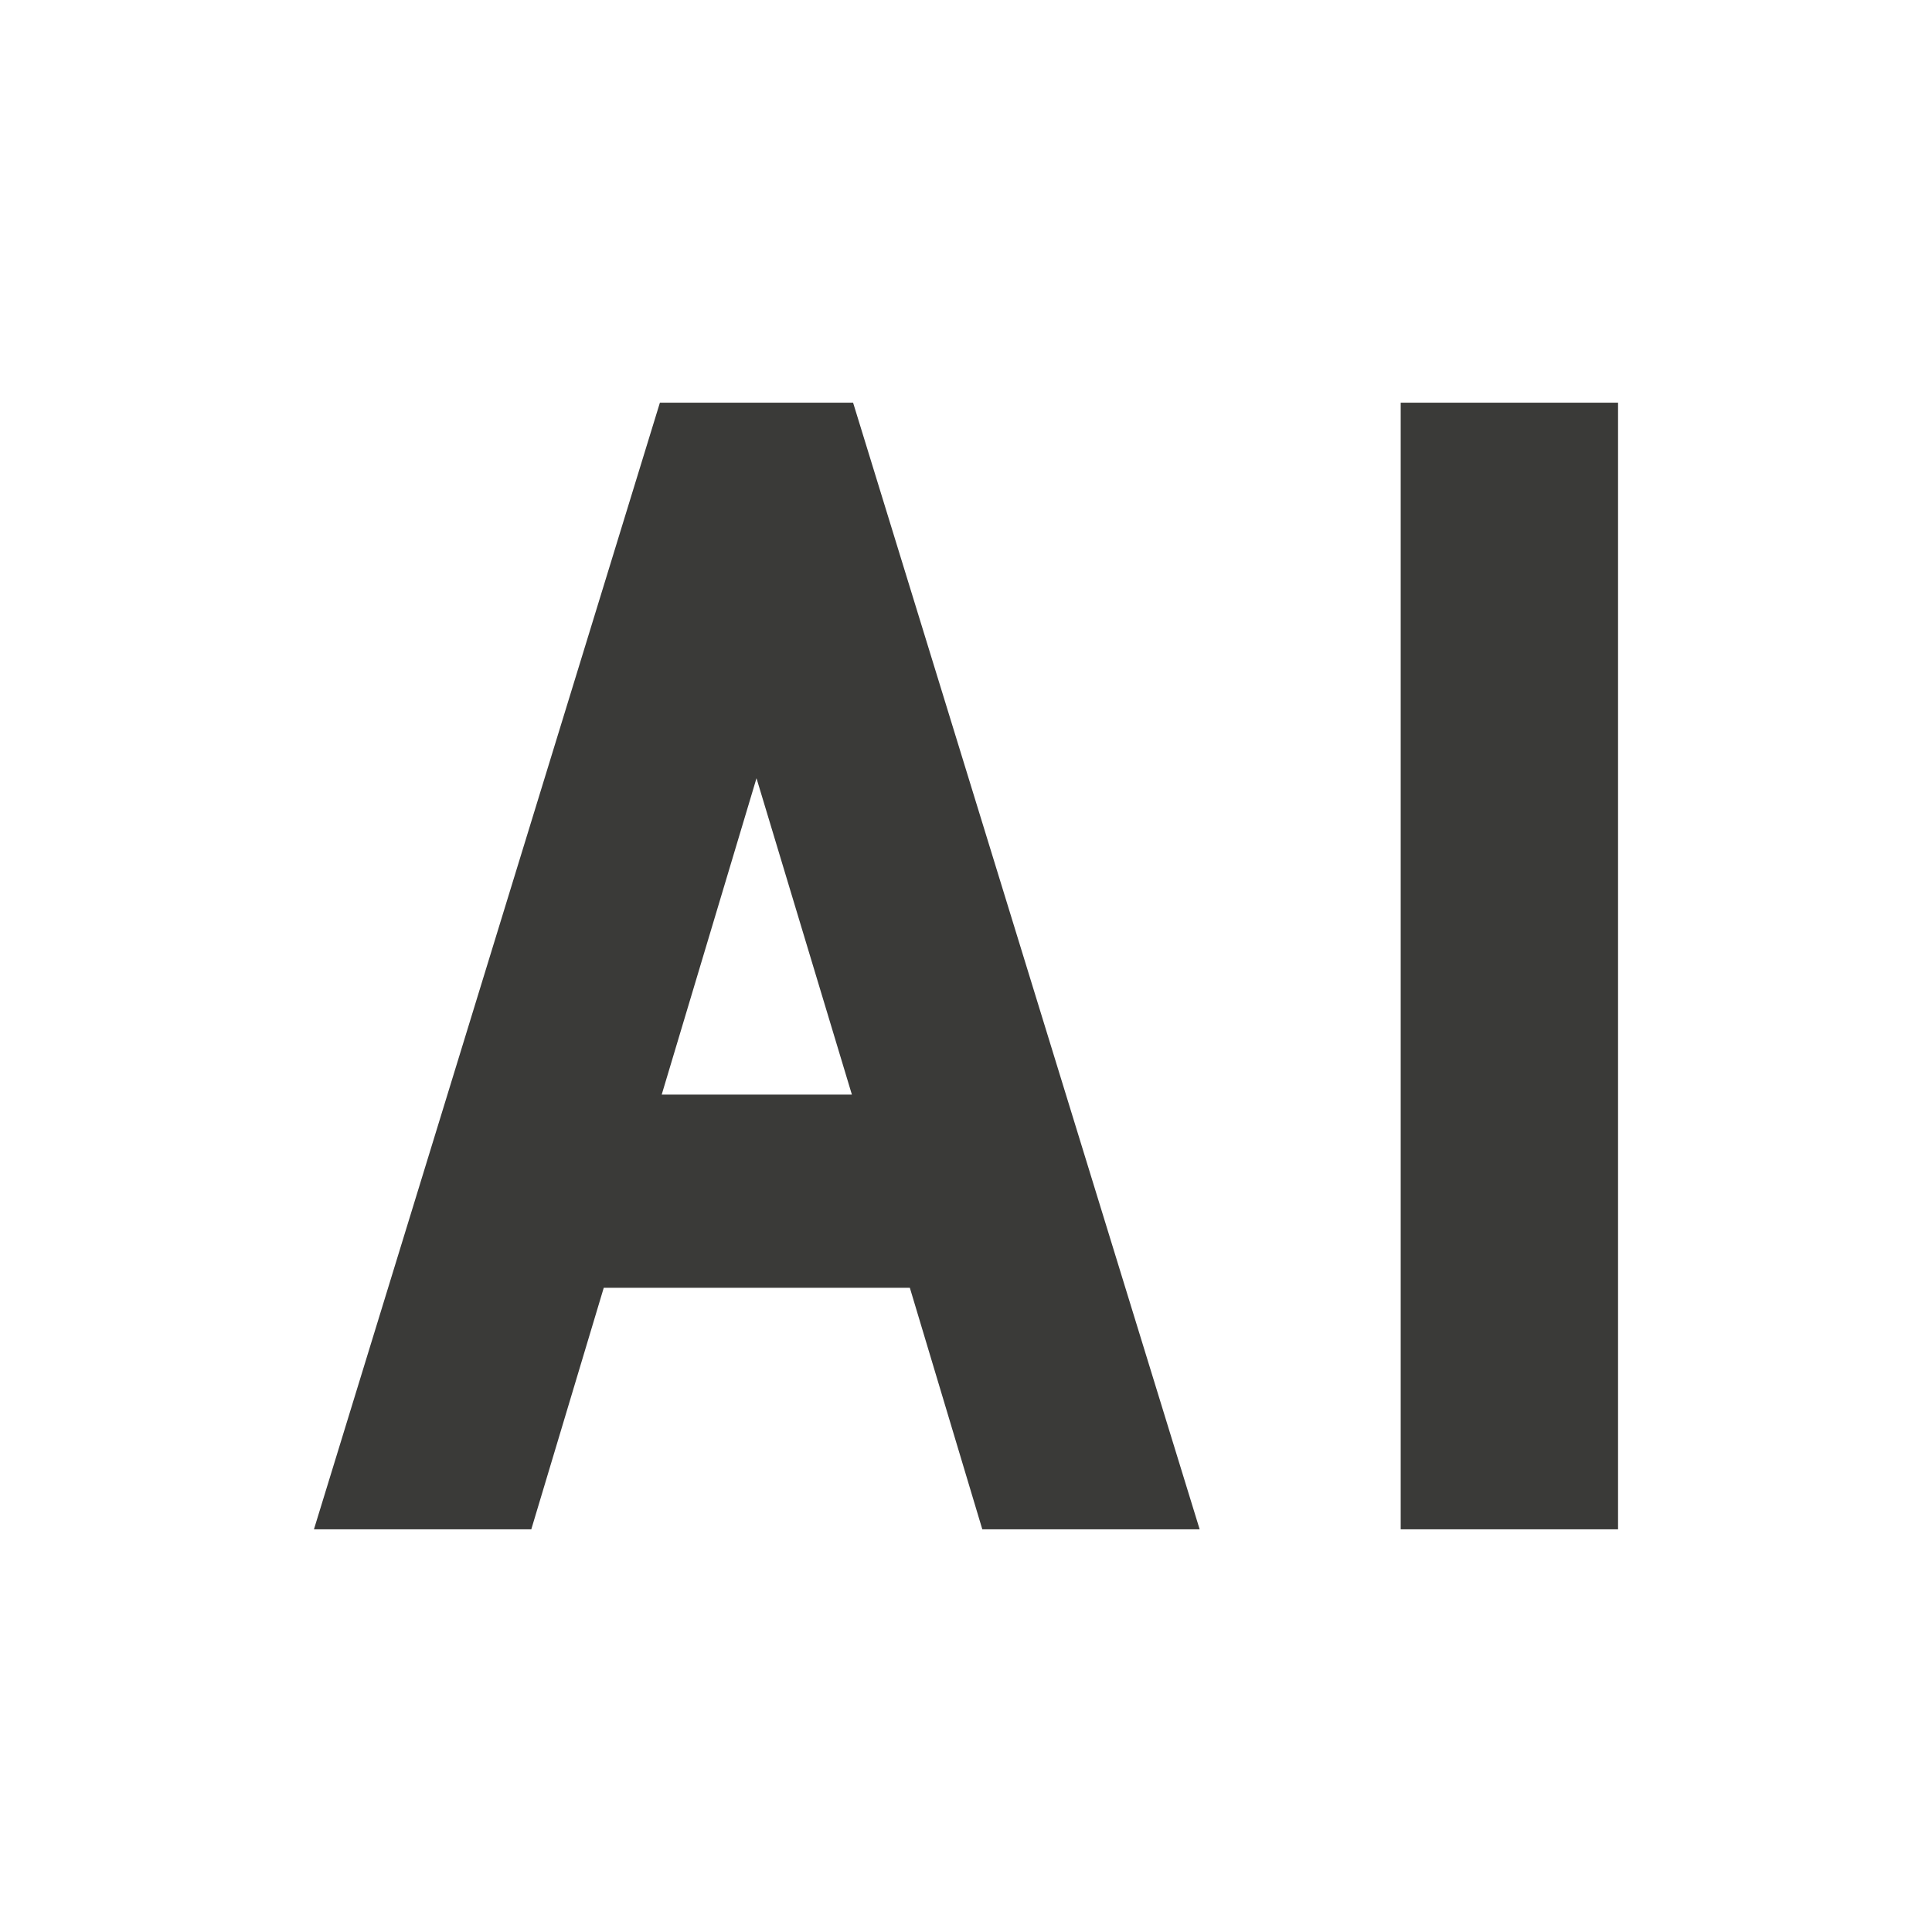
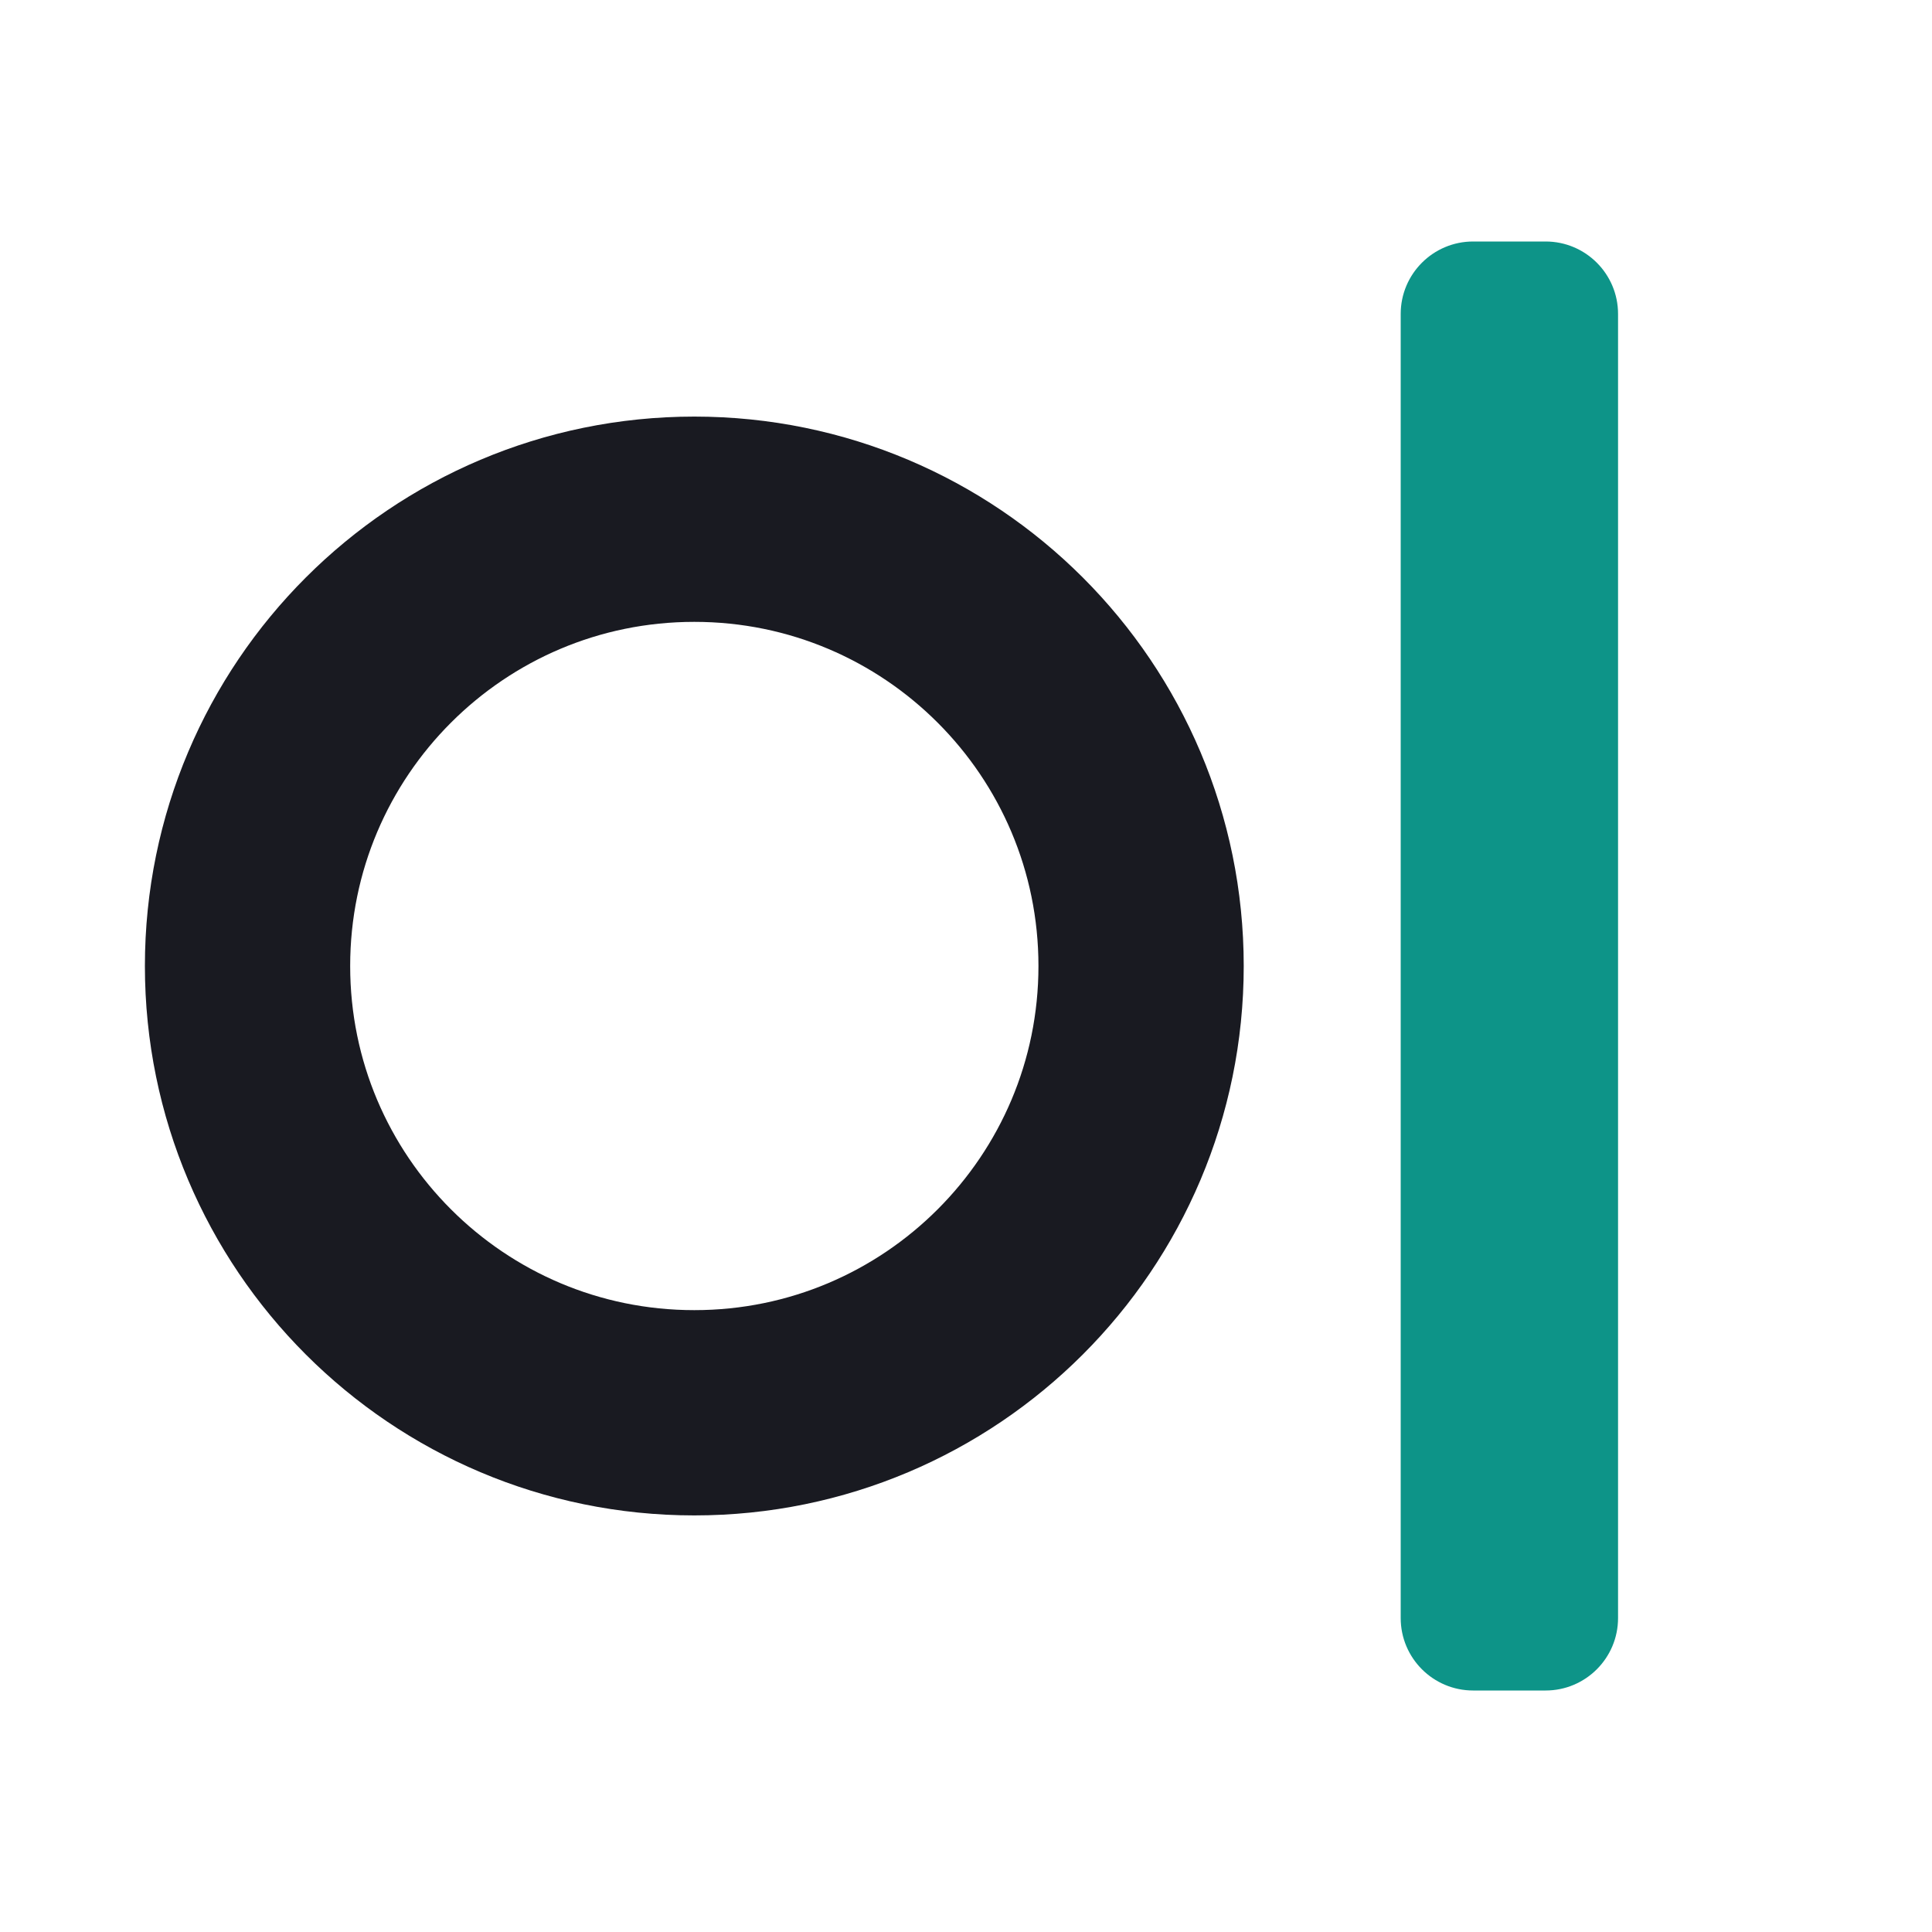
- <svg xmlns="http://www.w3.org/2000/svg" viewBox="0 0 32 32">
-   <path d="M10.93 6.67 14.13 6.67 19.87 25.33 16.27 25.33 15.07 21.33 10 21.33 8.8 25.33 5.2 25.33zM10.96 18.13 14.11 18.13 12.53 12.89zM23.2 6.67 26.8 6.67 26.8 25.33 23.2 25.33z" fill="#3a3a38" fill-rule="evenodd" />
+ <svg xmlns="http://www.w3.org/2000/svg" viewBox="0 0 32 32" width="32" height="32" role="img" aria-label="OfficeLabs">
+   <circle cx="11.5" cy="16" r="7.4" fill="none" stroke="#191A21" stroke-width="3.4" />
+   <rect x="23.2" y="4" width="3.6" height="24" rx="1.2" fill="#0D9488" />
</svg>
